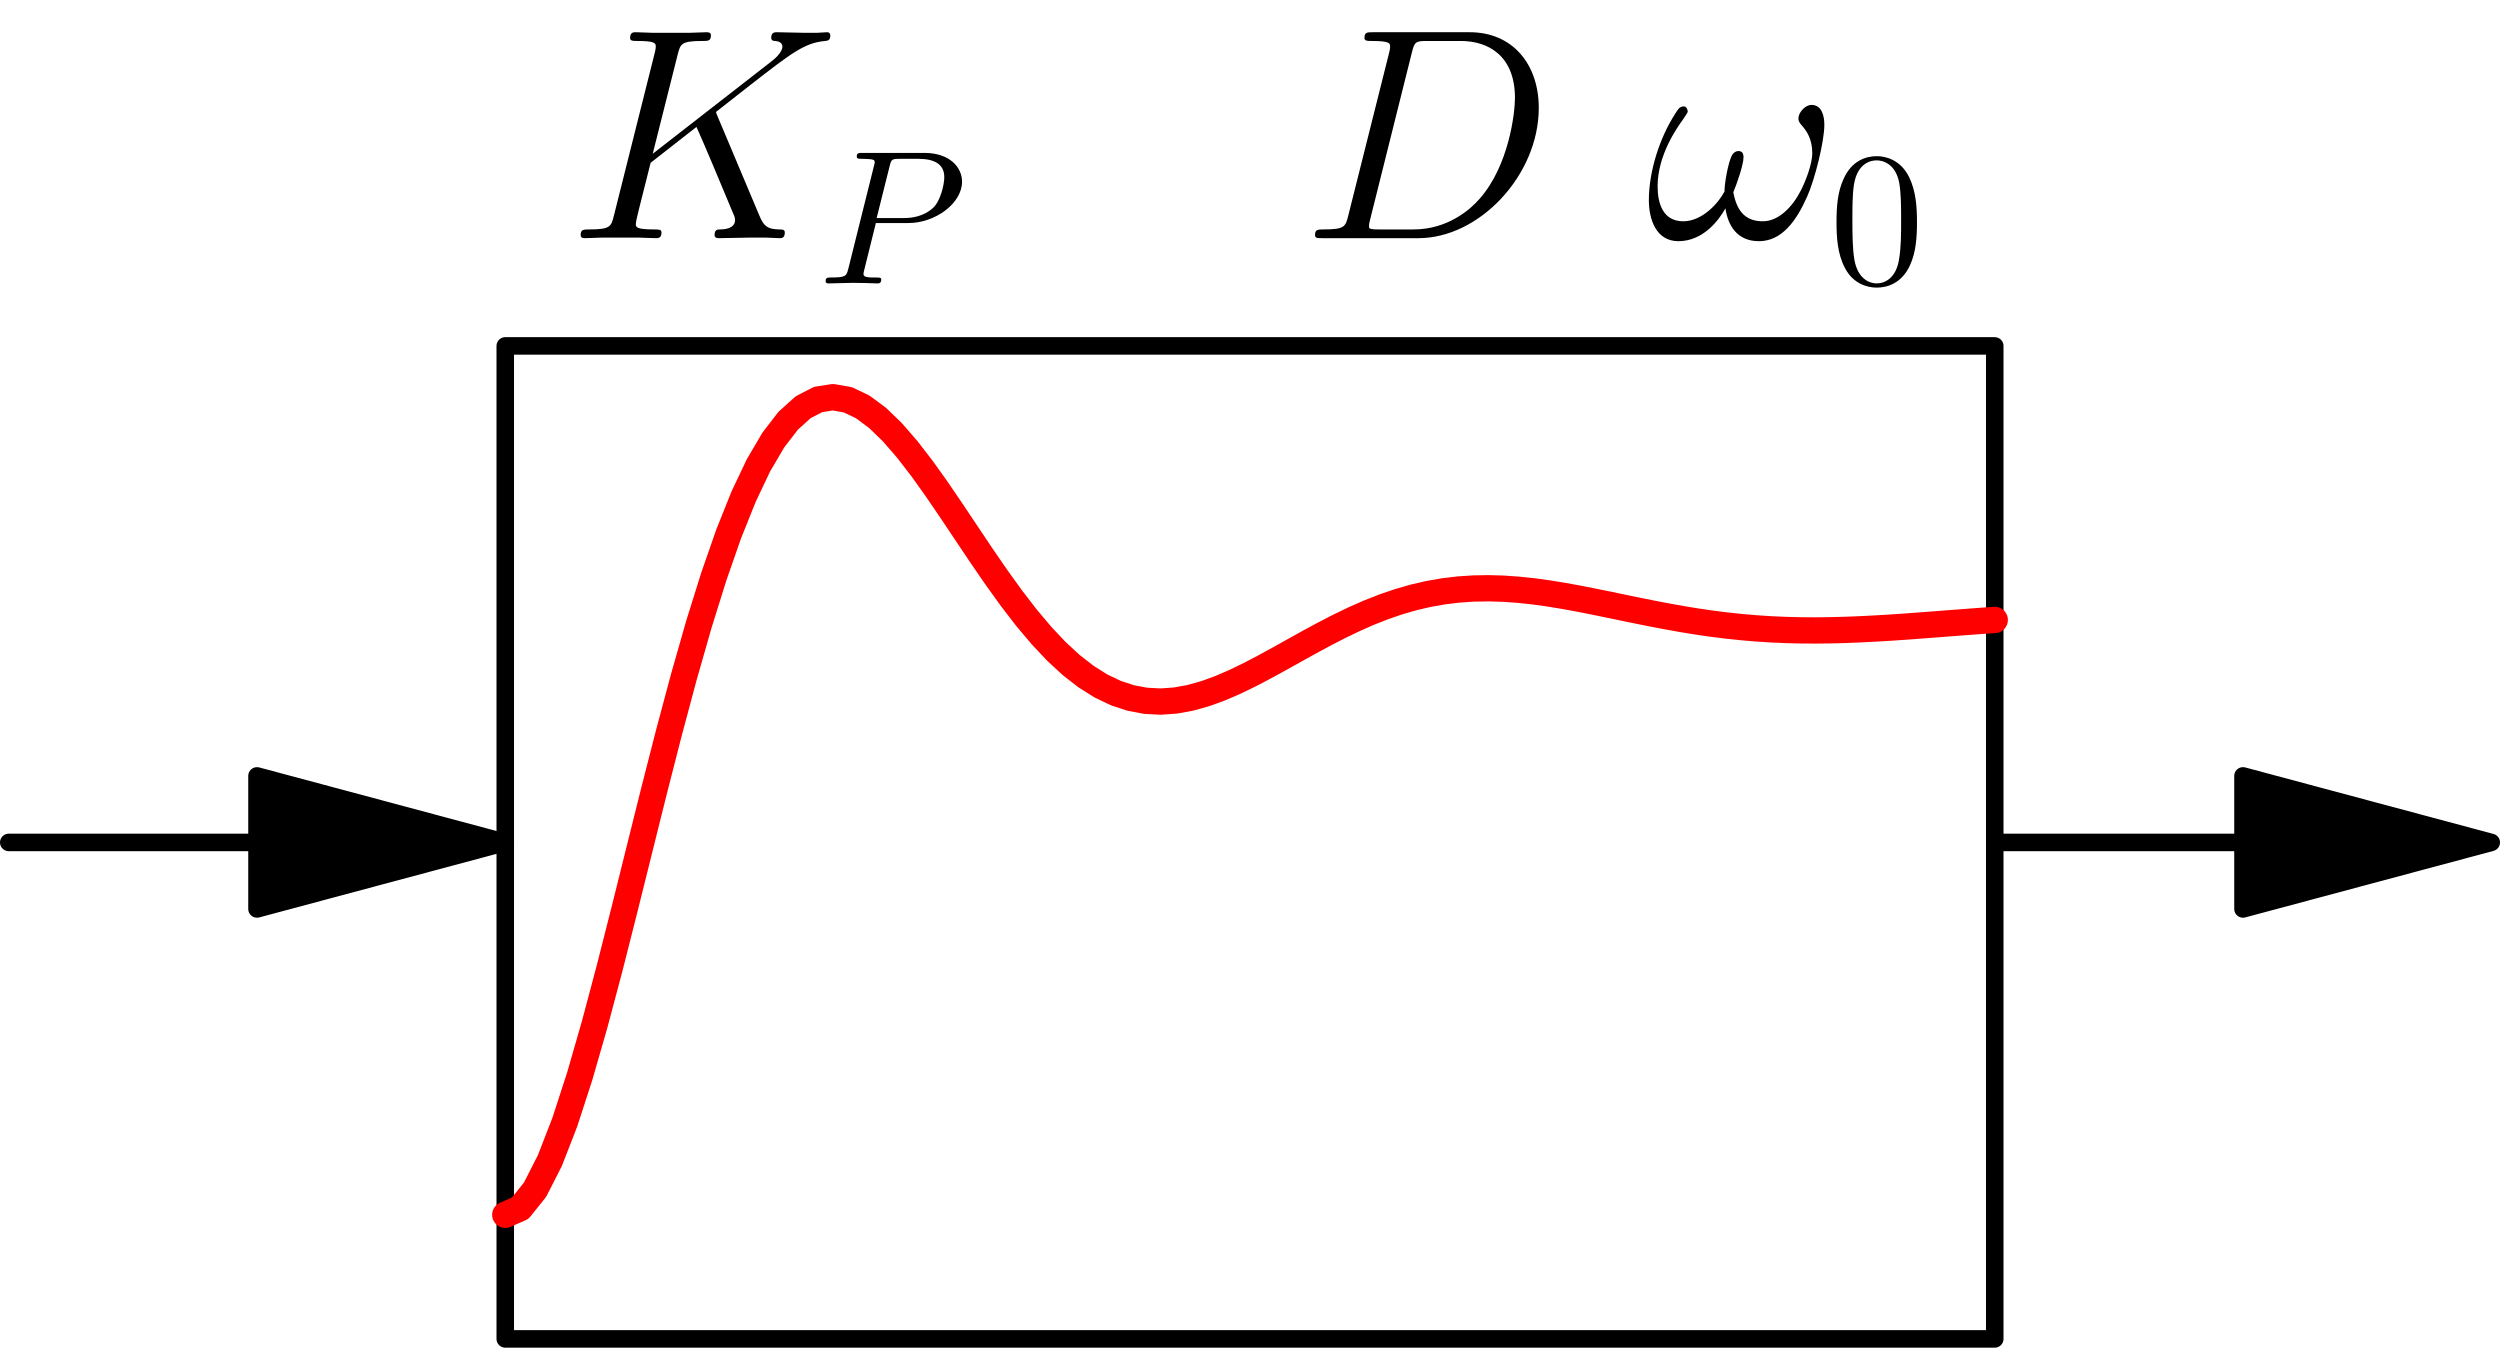
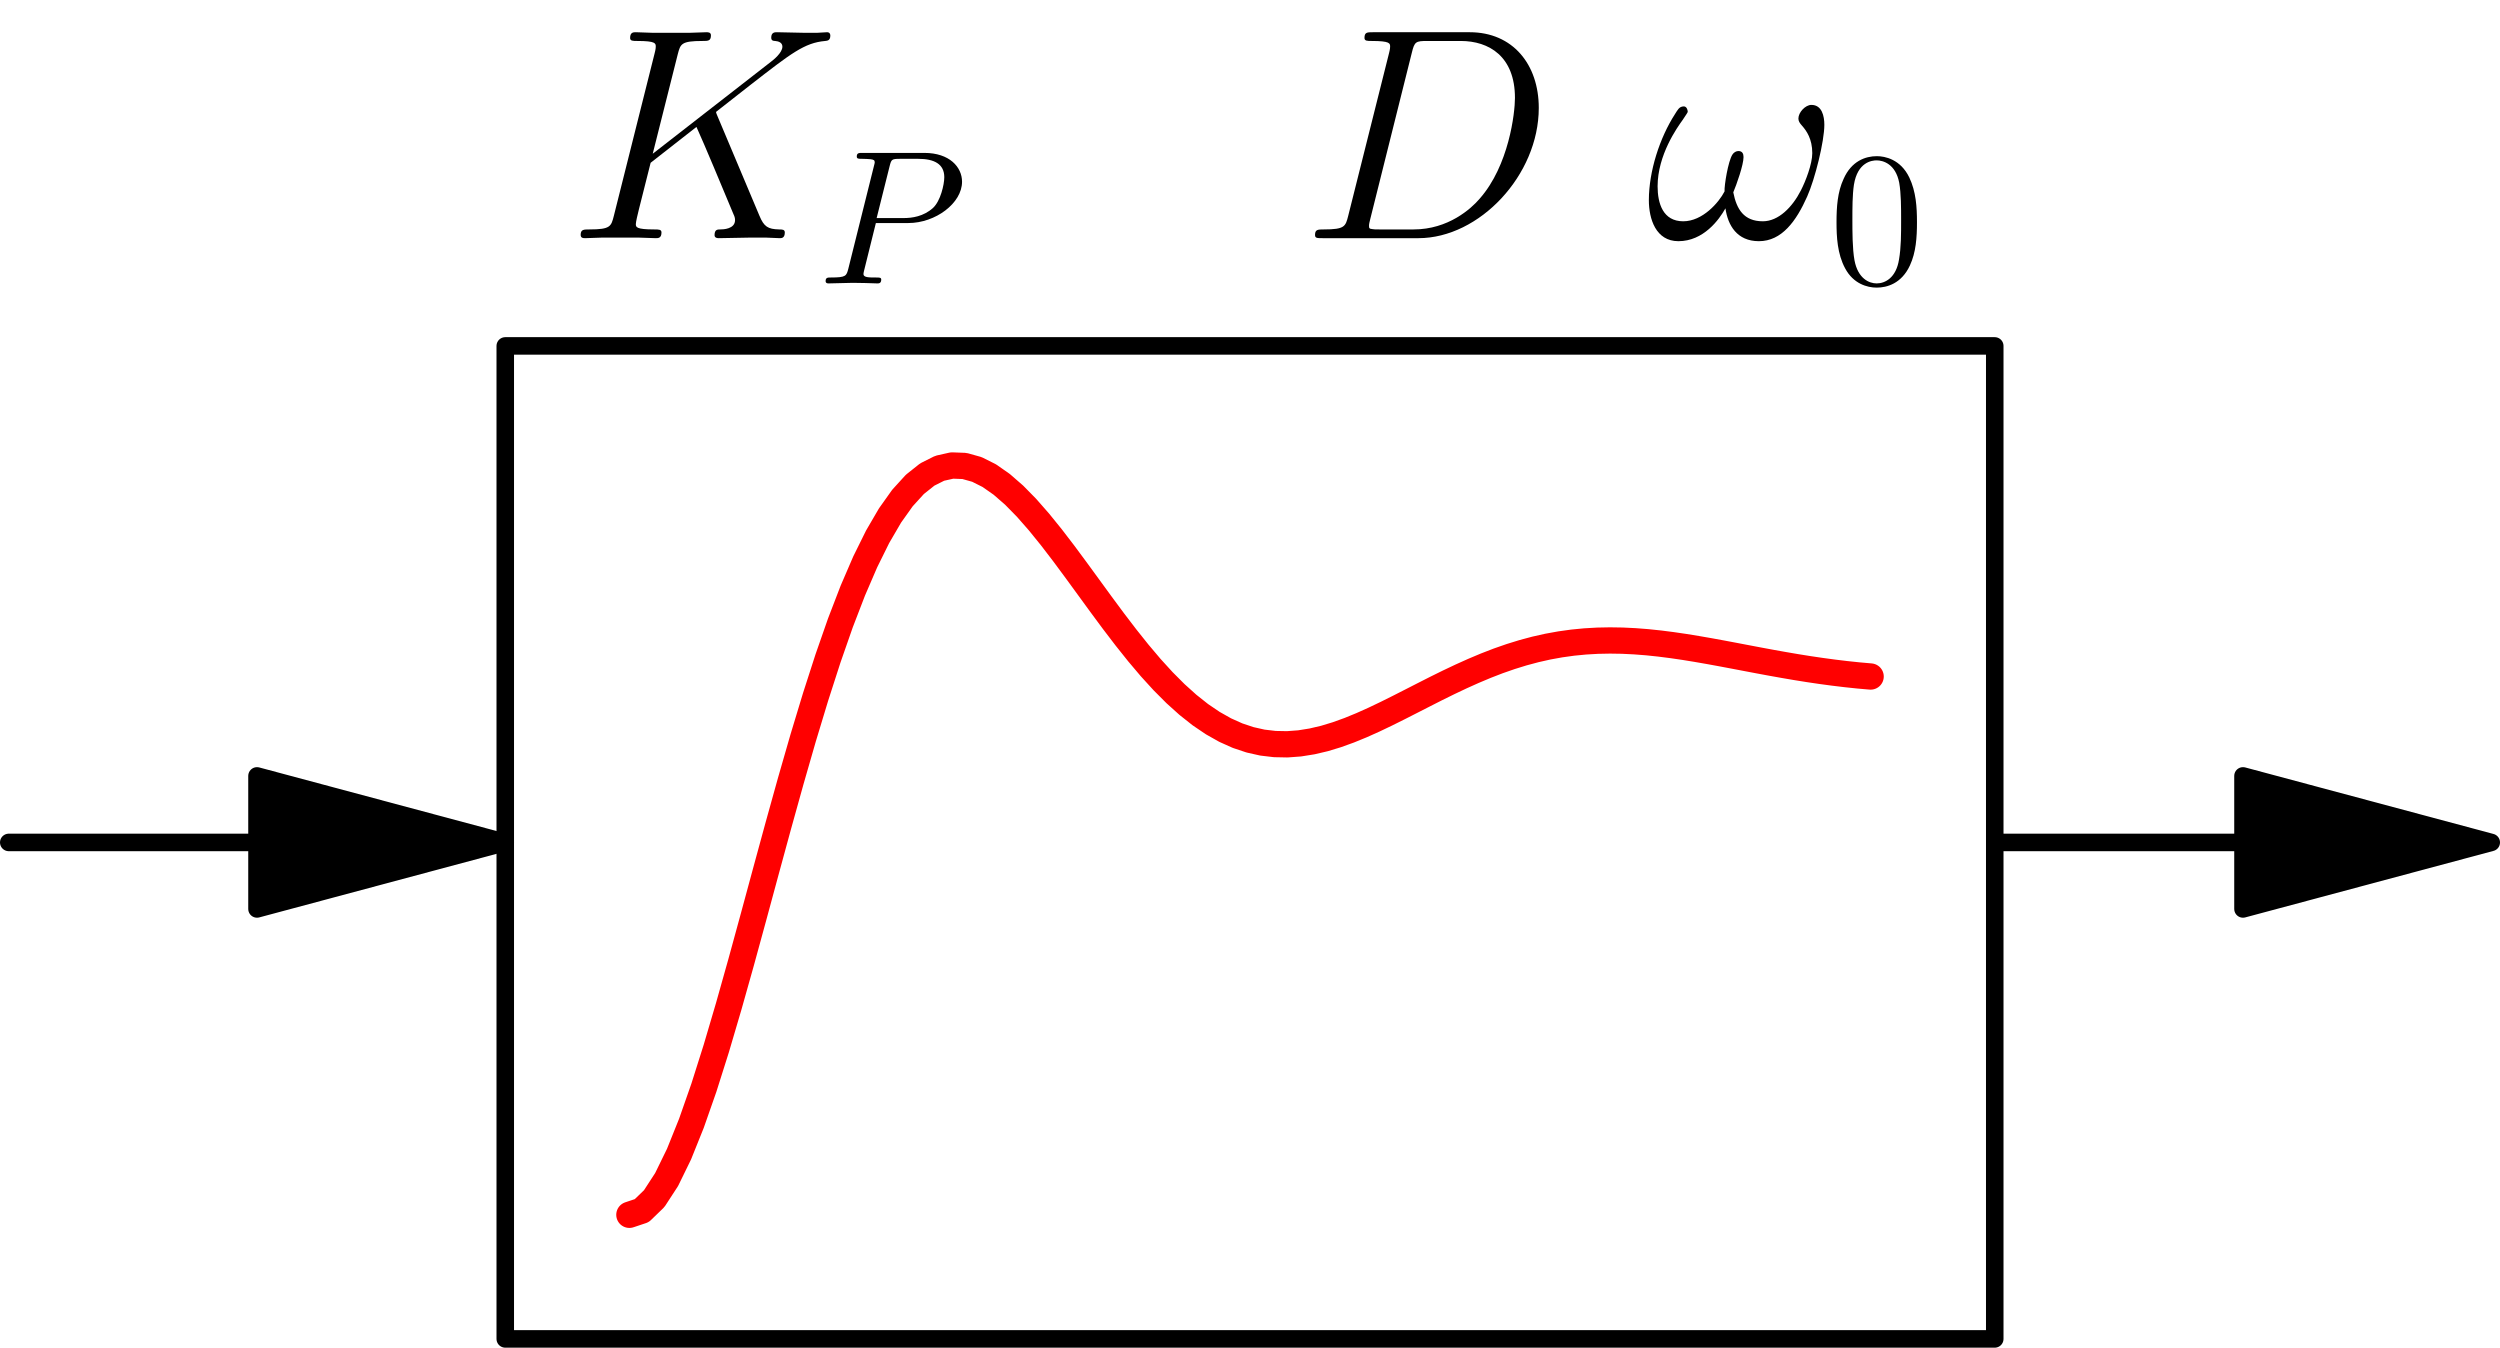
<svg xmlns="http://www.w3.org/2000/svg" xmlns:xlink="http://www.w3.org/1999/xlink" version="1.1" width="142.732pt" height="76.943pt" viewBox="85.256 101.954 142.732 76.943">
  <defs>
    <path id="g0-80" d="M3.305-3.447H5.16C6.709-3.447 8.225-4.582 8.225-5.804C8.225-6.644 7.505-7.451 6.076-7.451H2.542C2.335-7.451 2.215-7.451 2.215-7.244C2.215-7.113 2.313-7.113 2.531-7.113C2.673-7.113 2.869-7.102 3-7.091C3.175-7.069 3.24-7.036 3.24-6.916C3.24-6.873 3.229-6.84 3.196-6.709L1.735-.851C1.625-.425 1.604-.338 .742-.338C.556-.338 .436-.338 .436-.131C.436 0 .567 0 .6 0C.905 0 1.68-.033 1.985-.033C2.215-.033 2.455-.022 2.684-.022C2.924-.022 3.164 0 3.393 0C3.469 0 3.611 0 3.611-.218C3.611-.338 3.513-.338 3.305-.338C2.902-.338 2.596-.338 2.596-.535C2.596-.6 2.618-.655 2.629-.72L3.305-3.447ZM4.091-6.698C4.189-7.08 4.211-7.113 4.68-7.113H5.727C6.633-7.113 7.211-6.818 7.211-6.065C7.211-5.64 6.993-4.702 6.567-4.309C6.022-3.818 5.367-3.731 4.887-3.731H3.349L4.091-6.698Z" />
    <path id="g1-33" d="M10.226-6.473C10.226-6.972 10.088-7.609 9.486-7.609C9.141-7.609 8.745-7.179 8.745-6.835C8.745-6.68 8.814-6.576 8.952-6.421C9.21-6.129 9.537-5.664 9.537-4.855C9.537-4.235 9.159-3.254 8.883-2.72C8.401-1.773 7.609-.964 6.714-.964C5.629-.964 5.216-1.653 5.027-2.617C5.216-3.064 5.612-4.183 5.612-4.631C5.612-4.82 5.543-4.975 5.32-4.975C5.199-4.975 5.061-4.906 4.975-4.769C4.734-4.39 4.51-3.03 4.528-2.668C4.201-2.031 3.271-.964 2.169-.964C1.016-.964 .706-1.98 .706-2.961C.706-4.751 1.825-6.318 2.135-6.748C2.307-7.007 2.427-7.179 2.427-7.213C2.427-7.334 2.359-7.523 2.204-7.523C1.928-7.523 1.842-7.299 1.704-7.093C.826-5.733 .207-3.822 .207-2.169C.207-1.102 .603 .172 1.894 .172C3.323 .172 4.218-1.05 4.579-1.704C4.717-.74 5.233 .172 6.49 .172C7.799 .172 8.625-.981 9.245-2.376C9.692-3.374 10.226-5.526 10.226-6.473Z" />
    <path id="g1-68" d="M2.703-1.274C2.548-.671 2.513-.499 1.308-.499C.981-.499 .809-.499 .809-.189C.809 0 .912 0 1.257 0H6.714C10.192 0 13.583-3.598 13.583-7.437C13.583-9.916 12.102-11.758 9.641-11.758H4.114C3.787-11.758 3.632-11.758 3.632-11.431C3.632-11.259 3.787-11.259 4.046-11.259C5.096-11.259 5.096-11.121 5.096-10.932C5.096-10.897 5.096-10.794 5.027-10.536L2.703-1.274ZM6.335-10.587C6.49-11.224 6.559-11.259 7.23-11.259H9.124C10.742-11.259 12.223-10.381 12.223-8.005C12.223-7.144 11.879-4.149 10.209-2.255C9.727-1.687 8.418-.499 6.439-.499H4.476C4.235-.499 4.201-.499 4.097-.516C3.908-.534 3.891-.568 3.891-.706C3.891-.826 3.925-.93 3.96-1.085L6.335-10.587Z" />
    <path id="g1-75" d="M8.608-6.955C8.591-7.007 8.522-7.144 8.522-7.196C8.522-7.213 8.539-7.23 8.832-7.454L10.501-8.763C12.808-10.553 13.566-11.156 14.754-11.259C14.874-11.276 15.046-11.276 15.046-11.569C15.046-11.672 14.995-11.758 14.857-11.758C14.668-11.758 14.461-11.724 14.272-11.724H13.617C13.084-11.724 12.516-11.758 11.999-11.758C11.879-11.758 11.672-11.758 11.672-11.448C11.672-11.276 11.793-11.259 11.896-11.259C12.085-11.242 12.309-11.173 12.309-10.932C12.309-10.587 11.793-10.174 11.655-10.071L4.906-4.82L6.335-10.501C6.49-11.087 6.525-11.259 7.747-11.259C8.074-11.259 8.229-11.259 8.229-11.586C8.229-11.758 8.057-11.758 7.971-11.758C7.661-11.758 7.299-11.724 6.972-11.724H4.941C4.631-11.724 4.252-11.758 3.942-11.758C3.805-11.758 3.615-11.758 3.615-11.431C3.615-11.259 3.77-11.259 4.028-11.259C5.079-11.259 5.079-11.121 5.079-10.932C5.079-10.897 5.079-10.794 5.01-10.536L2.686-1.274C2.531-.671 2.496-.499 1.291-.499C.964-.499 .792-.499 .792-.189C.792 0 .947 0 1.05 0C1.377 0 1.722-.034 2.049-.034H4.063C4.39-.034 4.751 0 5.079 0C5.216 0 5.406 0 5.406-.327C5.406-.499 5.251-.499 4.992-.499C3.942-.499 3.942-.637 3.942-.809C3.942-.93 4.046-1.36 4.114-1.635L4.786-4.304L7.403-6.352C7.902-5.251 8.814-3.047 9.52-1.36C9.572-1.257 9.606-1.153 9.606-1.033C9.606-.516 8.918-.499 8.763-.499S8.436-.499 8.436-.172C8.436 0 8.625 0 8.677 0C9.279 0 9.916-.034 10.519-.034H11.345C11.603-.034 11.896 0 12.154 0C12.257 0 12.447 0 12.447-.327C12.447-.499 12.292-.499 12.12-.499C11.483-.516 11.259-.654 11.001-1.274L8.608-6.955Z" />
    <path id="g2-48" d="M5.018-3.491C5.018-4.364 4.964-5.236 4.582-6.044C4.08-7.091 3.185-7.265 2.727-7.265C2.073-7.265 1.276-6.982 .829-5.967C.48-5.215 .425-4.364 .425-3.491C.425-2.673 .469-1.691 .916-.862C1.385 .022 2.182 .24 2.716 .24C3.305 .24 4.135 .011 4.615-1.025C4.964-1.778 5.018-2.629 5.018-3.491ZM2.716 0C2.291 0 1.647-.273 1.451-1.32C1.331-1.975 1.331-2.978 1.331-3.622C1.331-4.32 1.331-5.04 1.418-5.629C1.625-6.927 2.444-7.025 2.716-7.025C3.076-7.025 3.796-6.829 4.004-5.749C4.113-5.138 4.113-4.309 4.113-3.622C4.113-2.804 4.113-2.062 3.993-1.364C3.829-.327 3.207 0 2.716 0Z" />
  </defs>
  <g id="page1">
    <g transform="translate(85.2559 101.954)scale(.996264)">
      <path d="M14.728 48.277H.502" fill="none" stroke="#000000" stroke-linecap="round" stroke-linejoin="round" stroke-miterlimit="10.037" stroke-width="1.004" />
    </g>
    <g transform="translate(85.2559 101.954)scale(.996264)">
      <path d="M28.955 48.277L14.728 44.465V52.089L28.955 48.277Z" fill="#000000" />
    </g>
    <g transform="translate(85.2559 101.954)scale(.996264)">
      <path d="M28.955 48.277L14.728 44.465V52.089L28.955 48.277Z" fill="none" stroke="#000000" stroke-linecap="round" stroke-linejoin="round" stroke-miterlimit="10.037" stroke-width="1.004" />
    </g>
    <g transform="translate(85.2559 101.954)scale(.996264)">
      <path d="M28.955 76.729H114.313V19.824H28.955V76.729Z" fill="none" stroke="#000000" stroke-linecap="round" stroke-linejoin="round" stroke-miterlimit="10.037" stroke-width="1.004" />
    </g>
    <g transform="translate(85.2559 101.954)scale(.996264)">
      <path d="M128.539 48.277H114.313" fill="none" stroke="#000000" stroke-linecap="round" stroke-linejoin="round" stroke-miterlimit="10.037" stroke-width="1.004" />
    </g>
    <g transform="translate(85.2559 101.954)scale(.996264)">
      <path d="M142.766 48.277L128.539 44.465V52.089L142.766 48.277Z" fill="#000000" />
    </g>
    <g transform="translate(85.2559 101.954)scale(.996264)">
      <path d="M142.766 48.277L128.539 44.465V52.089L142.766 48.277Z" fill="none" stroke="#000000" stroke-linecap="round" stroke-linejoin="round" stroke-miterlimit="10.037" stroke-width="1.004" />
    </g>
    <g transform="translate(85.2559 101.954)scale(.996264)">
-       <path d="M28.955 69.616L29.808 69.244L30.662 68.179L31.515 66.502L32.369 64.304L33.222 61.676L34.076 58.711L34.93 55.502L35.783 52.139L36.637 48.708L37.49 45.288L38.344 41.951L39.198 38.763L40.051 35.778L40.905 33.044L41.758 30.597L42.612 28.465L43.465 26.667L44.319 25.214L45.173 24.105L46.026 23.337L46.88 22.895L47.733 22.761L48.587 22.911L49.441 23.319L50.294 23.952L51.148 24.779L52.001 25.764L52.855 26.872L53.709 28.07L54.562 29.324L55.416 30.602L56.269 31.875L57.123 33.115L57.976 34.299L58.83 35.407L59.684 36.42L60.537 37.327L61.391 38.115L62.244 38.778L63.098 39.314L63.952 39.721L64.805 40.002L65.659 40.161L66.512 40.206L67.366 40.145L68.219 39.989L69.073 39.75L69.927 39.439L70.78 39.07L71.634 38.656L72.487 38.208L73.341 37.741L74.195 37.265L75.048 36.791L75.902 36.33L76.755 35.891L77.609 35.48L78.462 35.104L79.316 34.769L80.17 34.477L81.023 34.232L81.877 34.035L82.73 33.886L83.584 33.783L84.438 33.726L85.291 33.711L86.145 33.735L86.998 33.795L87.852 33.885L88.705 34.002L89.559 34.14L90.413 34.295L91.266 34.462L92.12 34.636L92.973 34.813L93.827 34.99L94.68 35.161L95.534 35.324L96.388 35.477L97.241 35.616L98.095 35.74L98.948 35.848L99.802 35.938L100.656 36.011L101.509 36.066L102.363 36.103L103.216 36.124L104.07 36.129L104.923 36.119L105.777 36.096L106.631 36.062L107.484 36.018L108.338 35.967L109.191 35.909L110.045 35.846L110.899 35.781L111.752 35.715L112.606 35.65L113.459 35.586L114.313 35.526" fill="none" stroke="#ff0000" stroke-linecap="round" stroke-linejoin="round" stroke-miterlimit="10.037" stroke-width="1.506" />
+       <path d="M36.068 69.616L36.779 69.378L37.49 68.69L38.202 67.595L38.913 66.139L39.624 64.37L40.336 62.337L41.047 60.09L41.758 57.679L42.47 55.15L43.181 52.551L43.892 49.925L44.604 47.315L45.315 44.759L46.026 42.29L46.738 39.94L47.449 37.735L48.16 35.698L48.872 33.848L49.583 32.199L50.294 30.761L51.005 29.541L51.717 28.54L52.428 27.759L53.139 27.193L53.851 26.835L54.562 26.676L55.273 26.703L55.985 26.903L56.696 27.26L57.407 27.758L58.119 28.378L58.83 29.103L59.541 29.914L60.253 30.793L60.964 31.721L61.675 32.682L62.387 33.658L63.098 34.633L63.809 35.594L64.521 36.526L65.232 37.417L65.943 38.258L66.654 39.038L67.366 39.752L68.077 40.392L68.788 40.956L69.5 41.438L70.211 41.839L70.922 42.158L71.634 42.396L72.345 42.556L73.056 42.64L73.768 42.654L74.479 42.601L75.19 42.487L75.902 42.32L76.613 42.104L77.324 41.847L78.036 41.555L78.747 41.236L79.458 40.896L80.17 40.541L80.881 40.179L81.592 39.816L82.303 39.455L83.015 39.104L83.726 38.767L84.438 38.447L85.149 38.148L85.86 37.873L86.572 37.625L87.283 37.405L87.994 37.215L88.705 37.055L89.417 36.926L90.128 36.827L90.839 36.758L91.551 36.717L92.262 36.703L92.973 36.714L93.685 36.749L94.396 36.804L95.107 36.879L95.819 36.97L96.53 37.074L97.241 37.19L97.953 37.314L98.664 37.444L99.375 37.578L100.087 37.714L100.798 37.849L101.509 37.981L102.22 38.108L102.932 38.23L103.643 38.344L104.354 38.449L105.066 38.545L105.777 38.631L106.488 38.706L107.2 38.769" fill="none" stroke="#ff0000" stroke-linecap="round" stroke-linejoin="round" stroke-miterlimit="10.037" stroke-width="1.506" />
    </g>
    <use x="117.616" y="115.552" xlink:href="#g1-75" />
    <use x="131.957" y="118.135" xlink:href="#g0-80" />
    <use x="159.526" y="115.552" xlink:href="#g1-68" />
    <use x="179.187" y="115.552" xlink:href="#g1-33" />
    <use x="189.683" y="118.135" xlink:href="#g2-48" />
  </g>
</svg>
